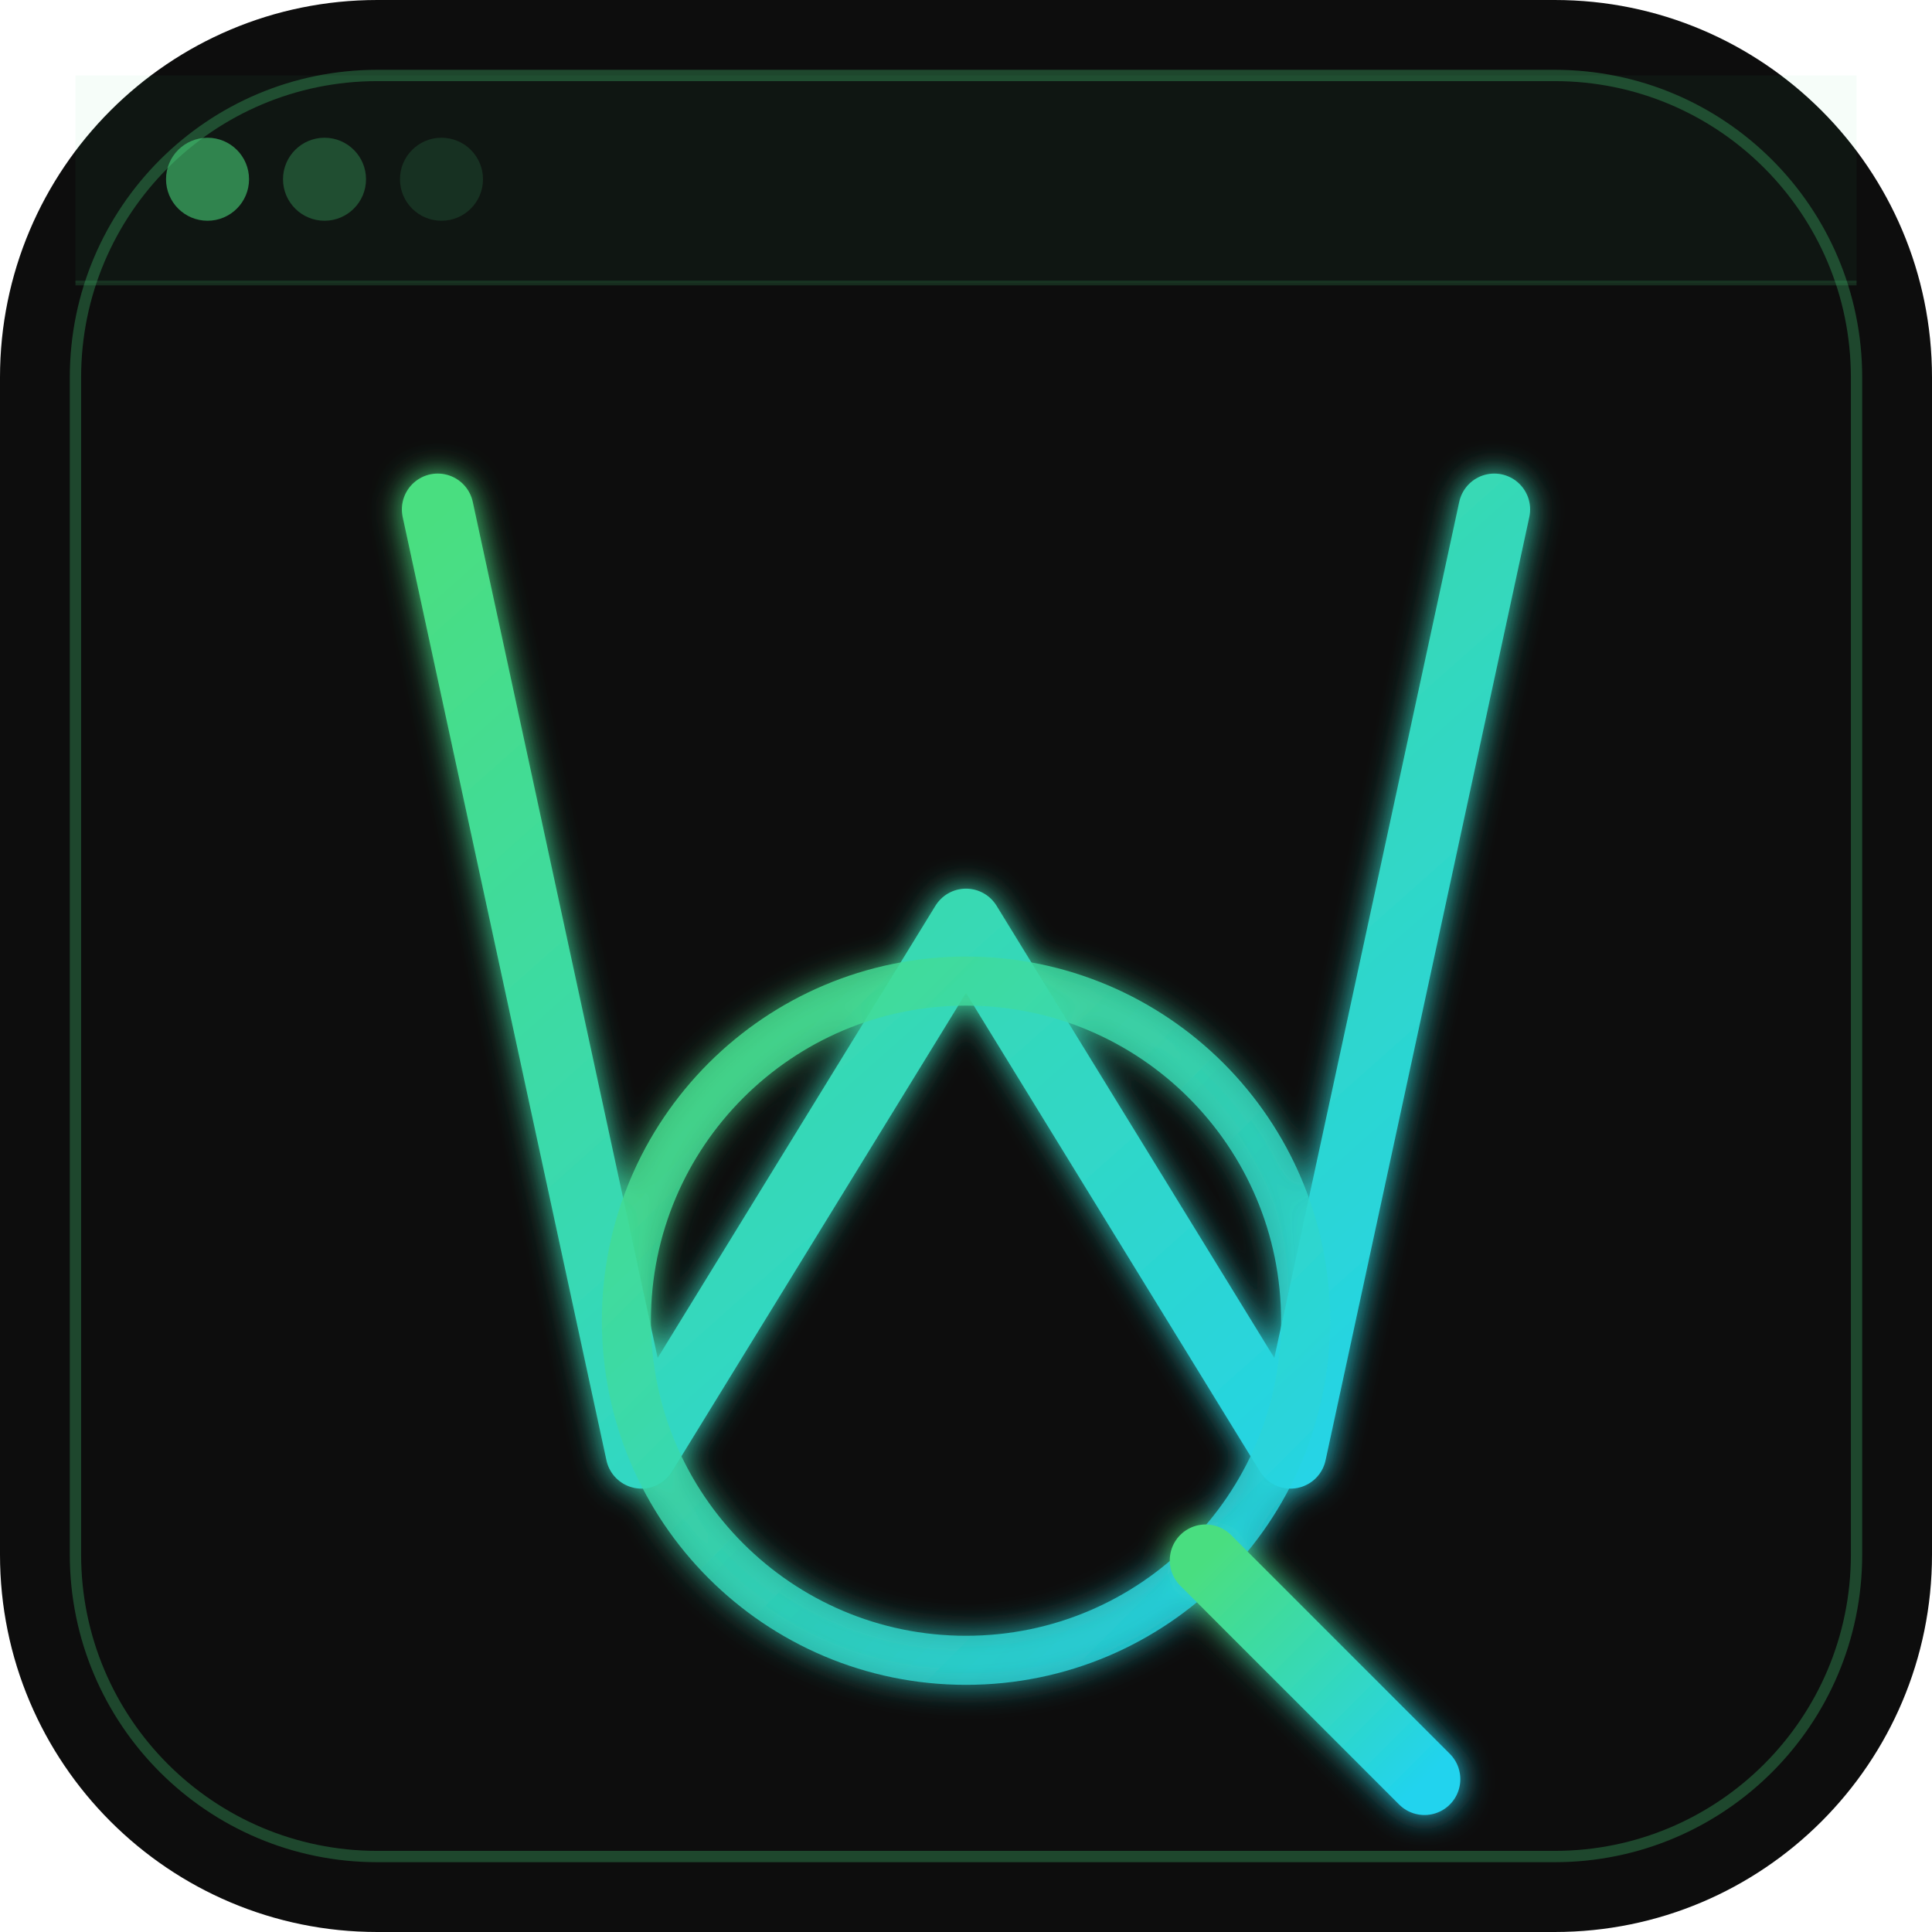
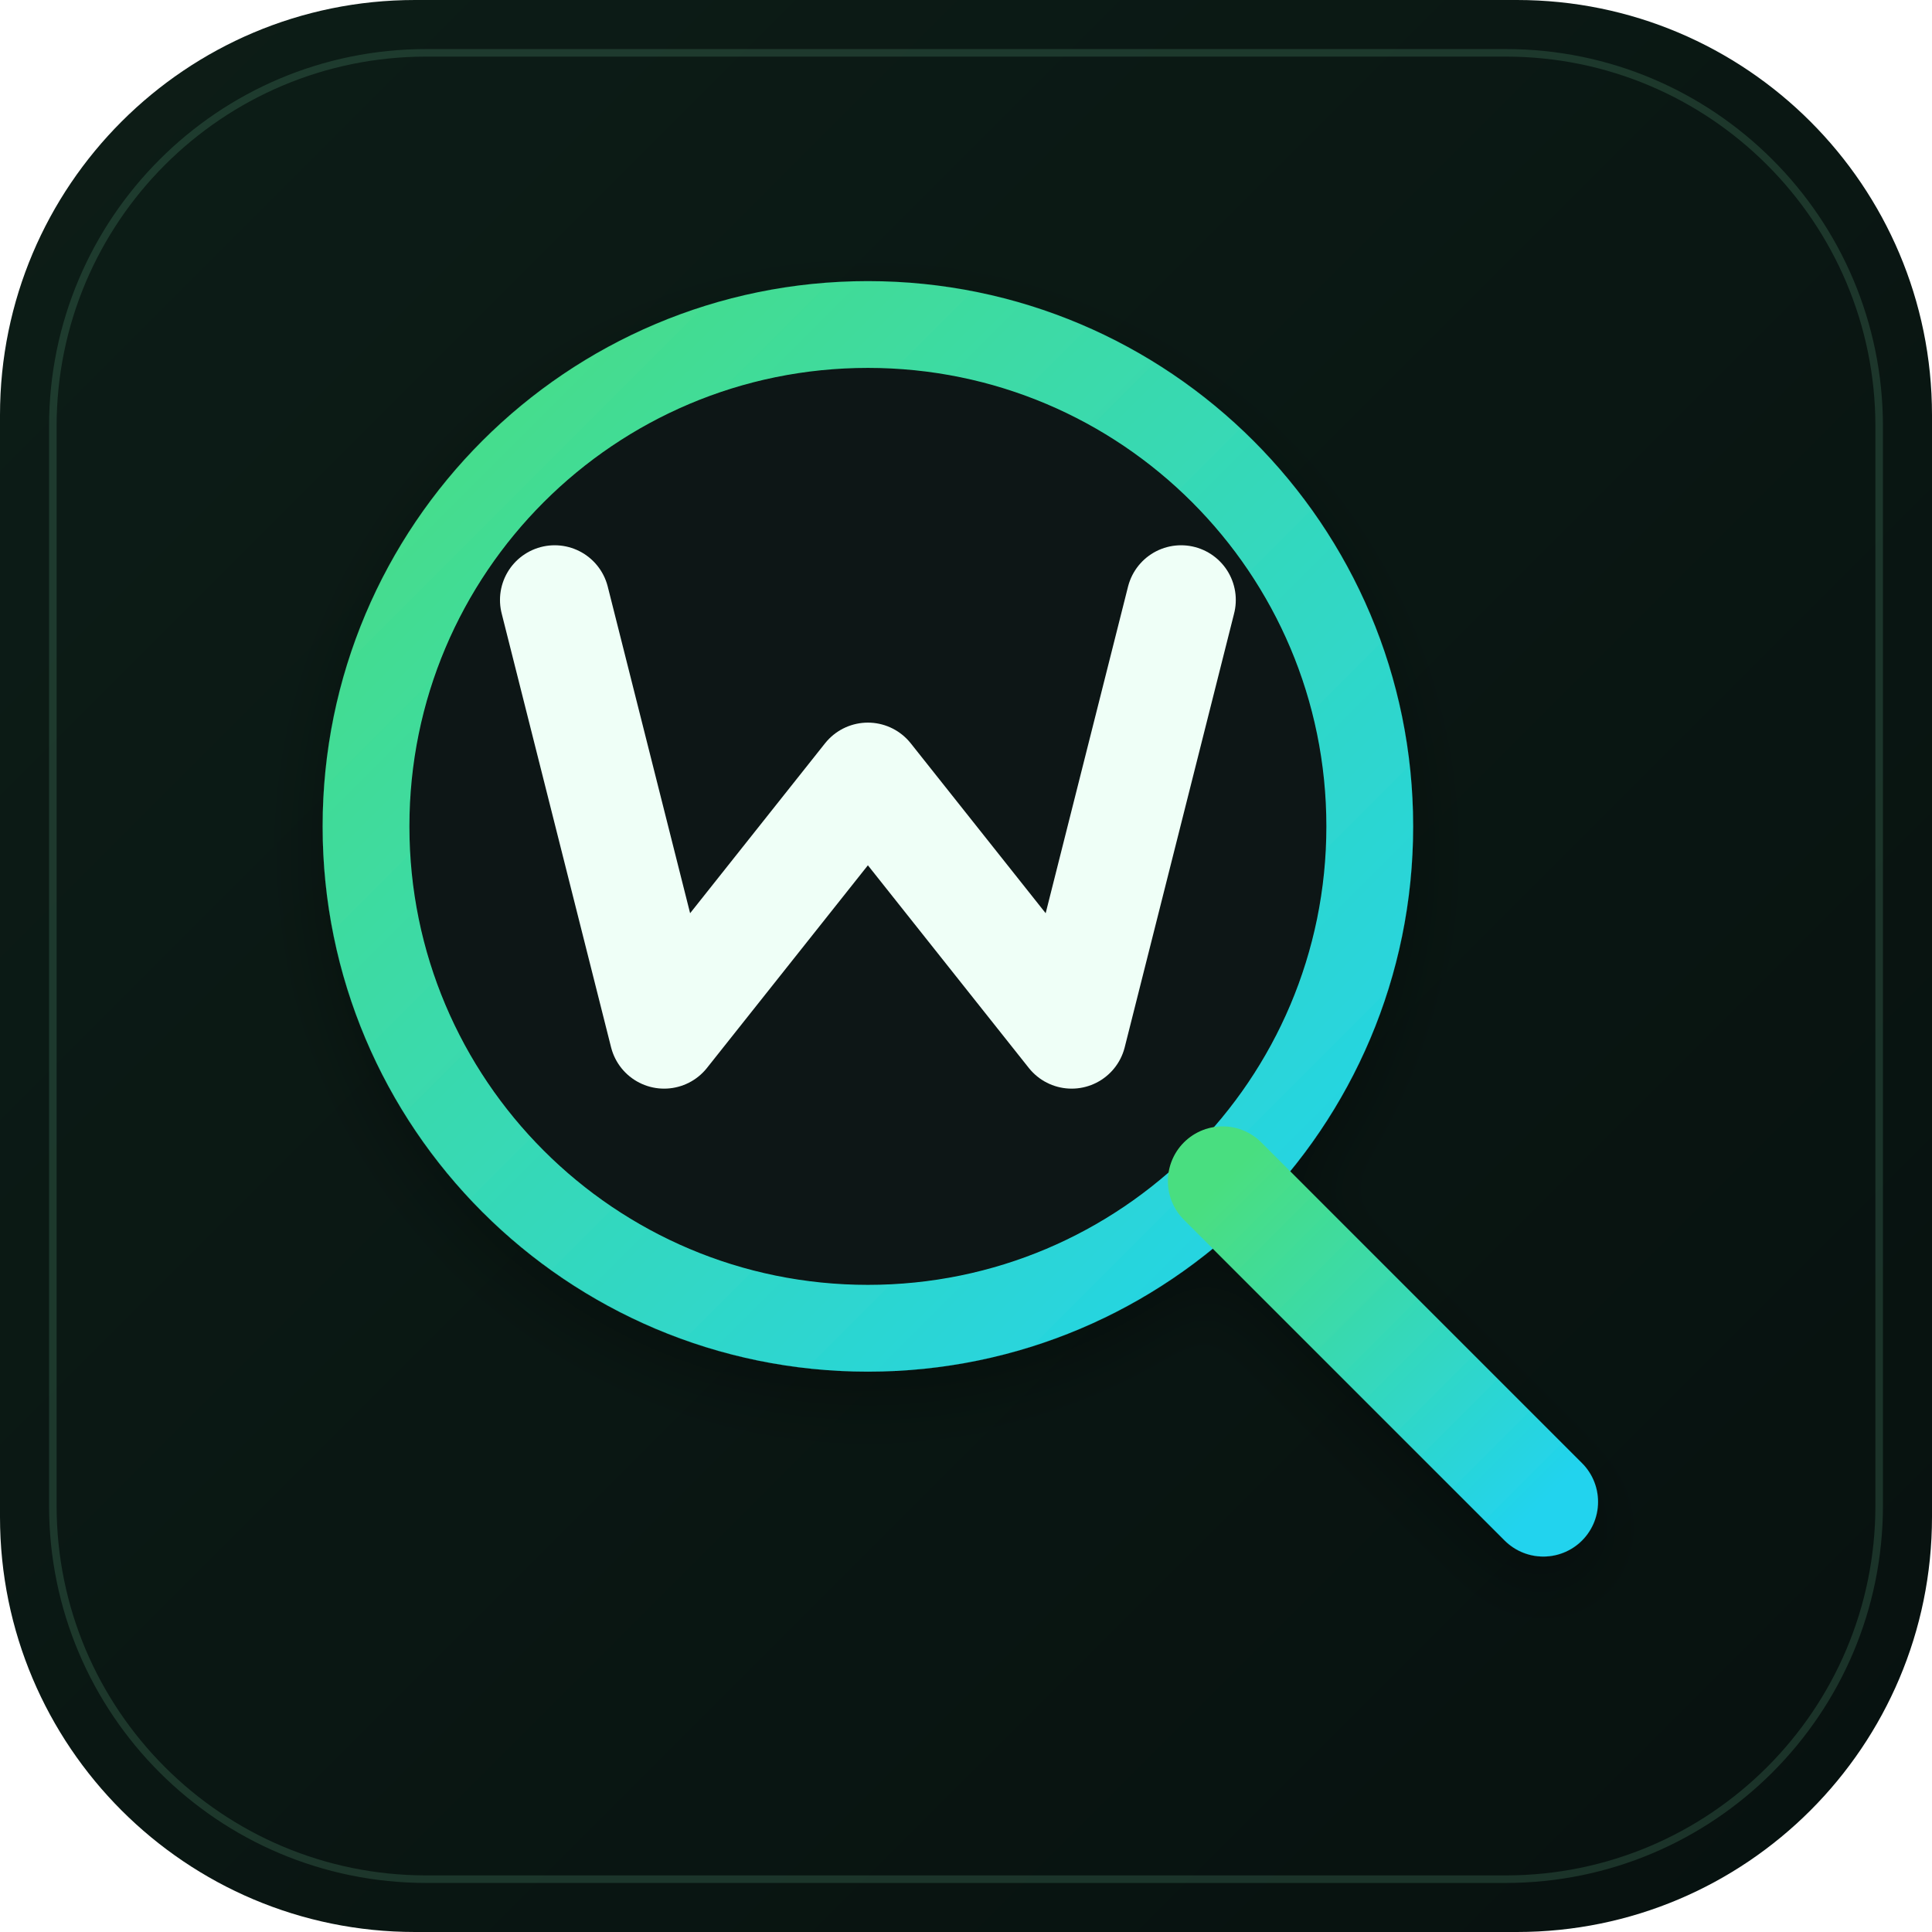
<svg xmlns="http://www.w3.org/2000/svg" width="1024" height="1024" viewBox="0 0 1024 1024" role="img" aria-labelledby="title desc">
  <defs>
-     <linearGradient id="sig" x1="0" y1="0" x2="1" y2="1">
+     <linearGradient id="background" x1="0" y1="0" x2="1" y2="1">
+       <stop offset="0%" stop-color="#0d1d17" />
+       <stop offset="100%" stop-color="#07110f" />
+     </linearGradient>
+     <linearGradient id="brand" x1="0" y1="0" x2="1" y2="1">
      <stop offset="0%" stop-color="#4ade80" />
      <stop offset="100%" stop-color="#22d3ee" />
    </linearGradient>
-     <filter id="glow" x="-20%" y="-20%" width="140%" height="140%">
-       <feGaussianBlur stdDeviation="8" result="blur" />
-       <feMerge>
-         <feMergeNode in="blur" />
-         <feMergeNode in="SourceGraphic" />
-       </feMerge>
+     <filter id="shadow" x="-20%" y="-20%" width="140%" height="140%">
+       <feDropShadow dx="0" dy="14" stdDeviation="18" flood-color="#000000" flood-opacity="0.28" />
    </filter>
  </defs>
-   <rect width="1024" height="1024" rx="200" fill="#0d0d0d" />
-   <rect x="40" y="40" width="944" height="944" rx="160" fill="#0d0d0d" stroke="#4ade80" stroke-width="6" opacity="0.28" />
-   <rect x="40" y="40" width="944" height="110" rx="0" fill="#4ade80" opacity="0.05" />
-   <line x1="40" y1="150" x2="984" y2="150" stroke="#4ade80" stroke-width="2.5" opacity="0.15" />
-   <circle cx="110" cy="95" r="22" fill="#4ade80" opacity="0.55" />
-   <circle cx="172" cy="95" r="22" fill="#4ade80" opacity="0.28" />
-   <circle cx="234" cy="95" r="22" fill="#4ade80" opacity="0.14" />
-   <g transform="translate(172,210)" filter="url(#glow)">
-     <path d="M60 60 L168 560 L340 280 L512 560 L620 60" fill="none" stroke="url(#sig)" stroke-width="38" stroke-linejoin="round" stroke-linecap="round" />
-     <circle cx="340" cy="490" r="180" fill="none" stroke="url(#sig)" stroke-width="26" opacity="0.8" />
-     <line x1="467" y1="617" x2="583" y2="733" stroke="url(#sig)" stroke-linecap="round" stroke-width="38" />
+   <rect width="1024" height="1024" rx="220" fill="url(#background)" />
+   <rect x="28" y="28" width="968" height="968" rx="198" fill="none" stroke="#8fffc2" stroke-opacity="0.14" stroke-width="4" />
+   <g filter="url(#shadow)">
+     <circle cx="460" cy="438" r="266" fill="#0a1612" stroke="url(#brand)" stroke-width="46" />
+     <path d="M294 318 L352 548 L460 412 L568 548 L626 318" fill="none" stroke="#effff7" stroke-width="58" stroke-linecap="round" stroke-linejoin="round" />
+     <path d="M648 626 L818 796" fill="none" stroke="url(#brand)" stroke-width="58" stroke-linecap="round" />
  </g>
</svg>
